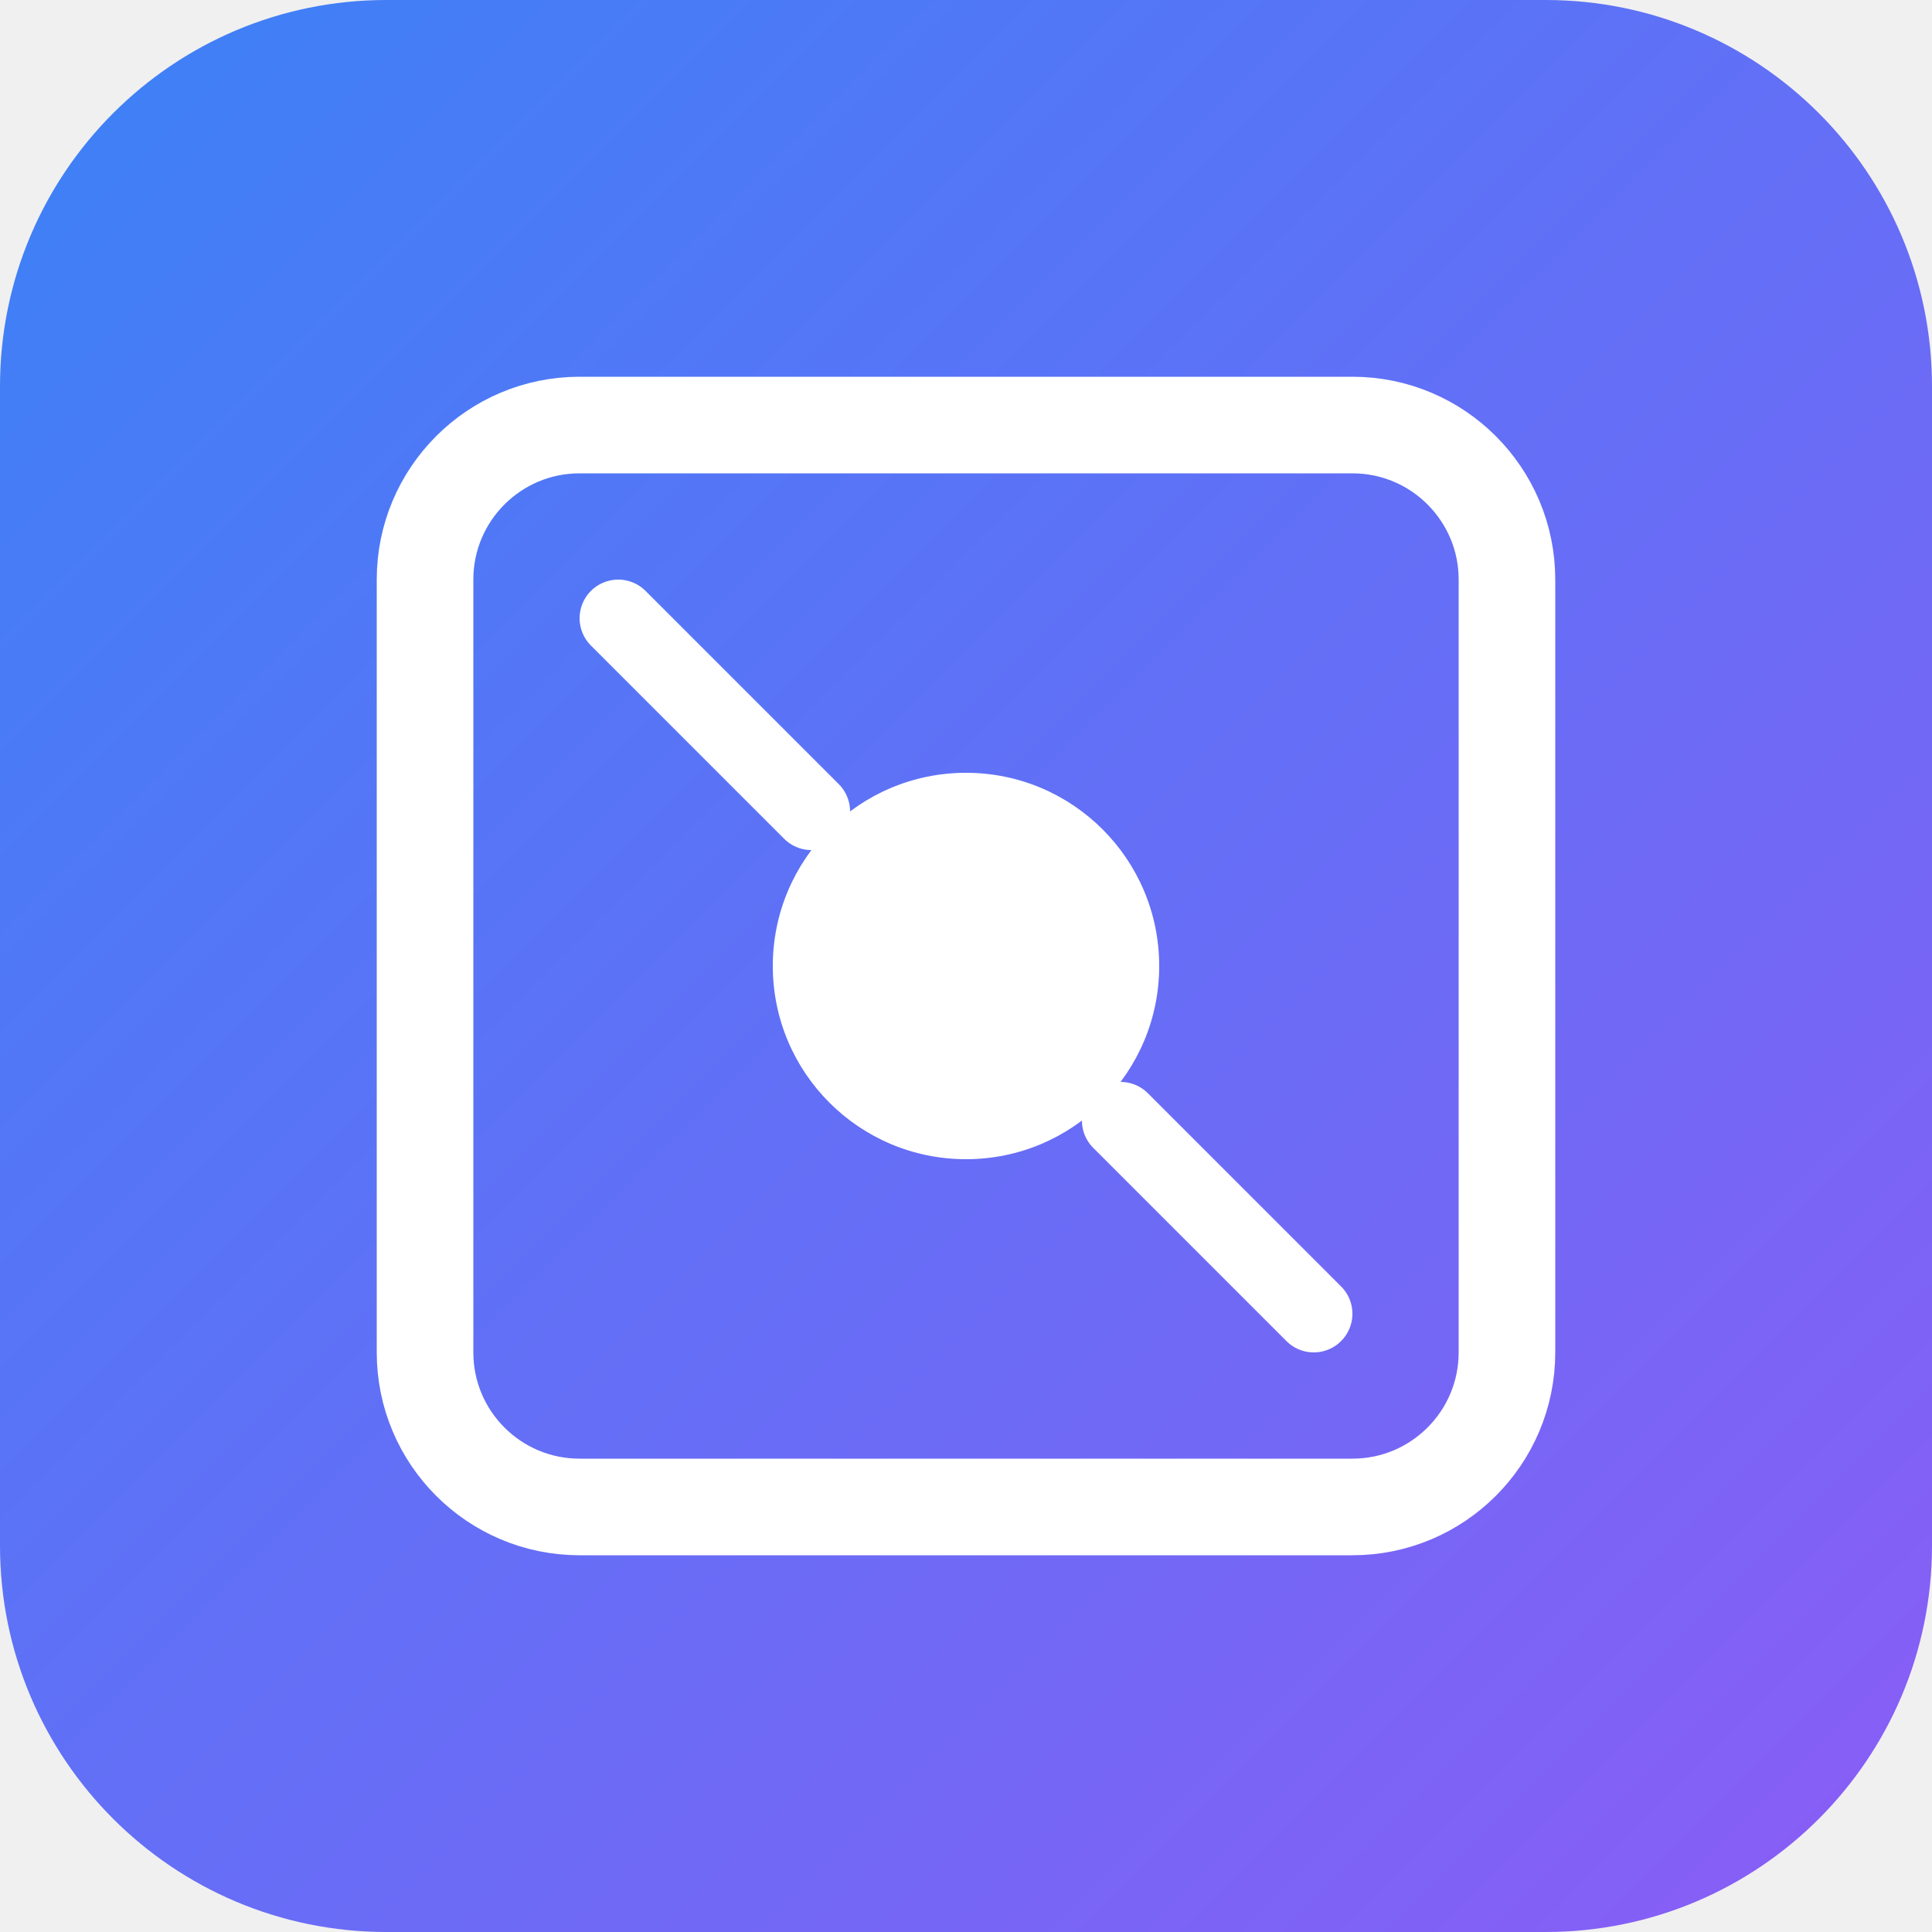
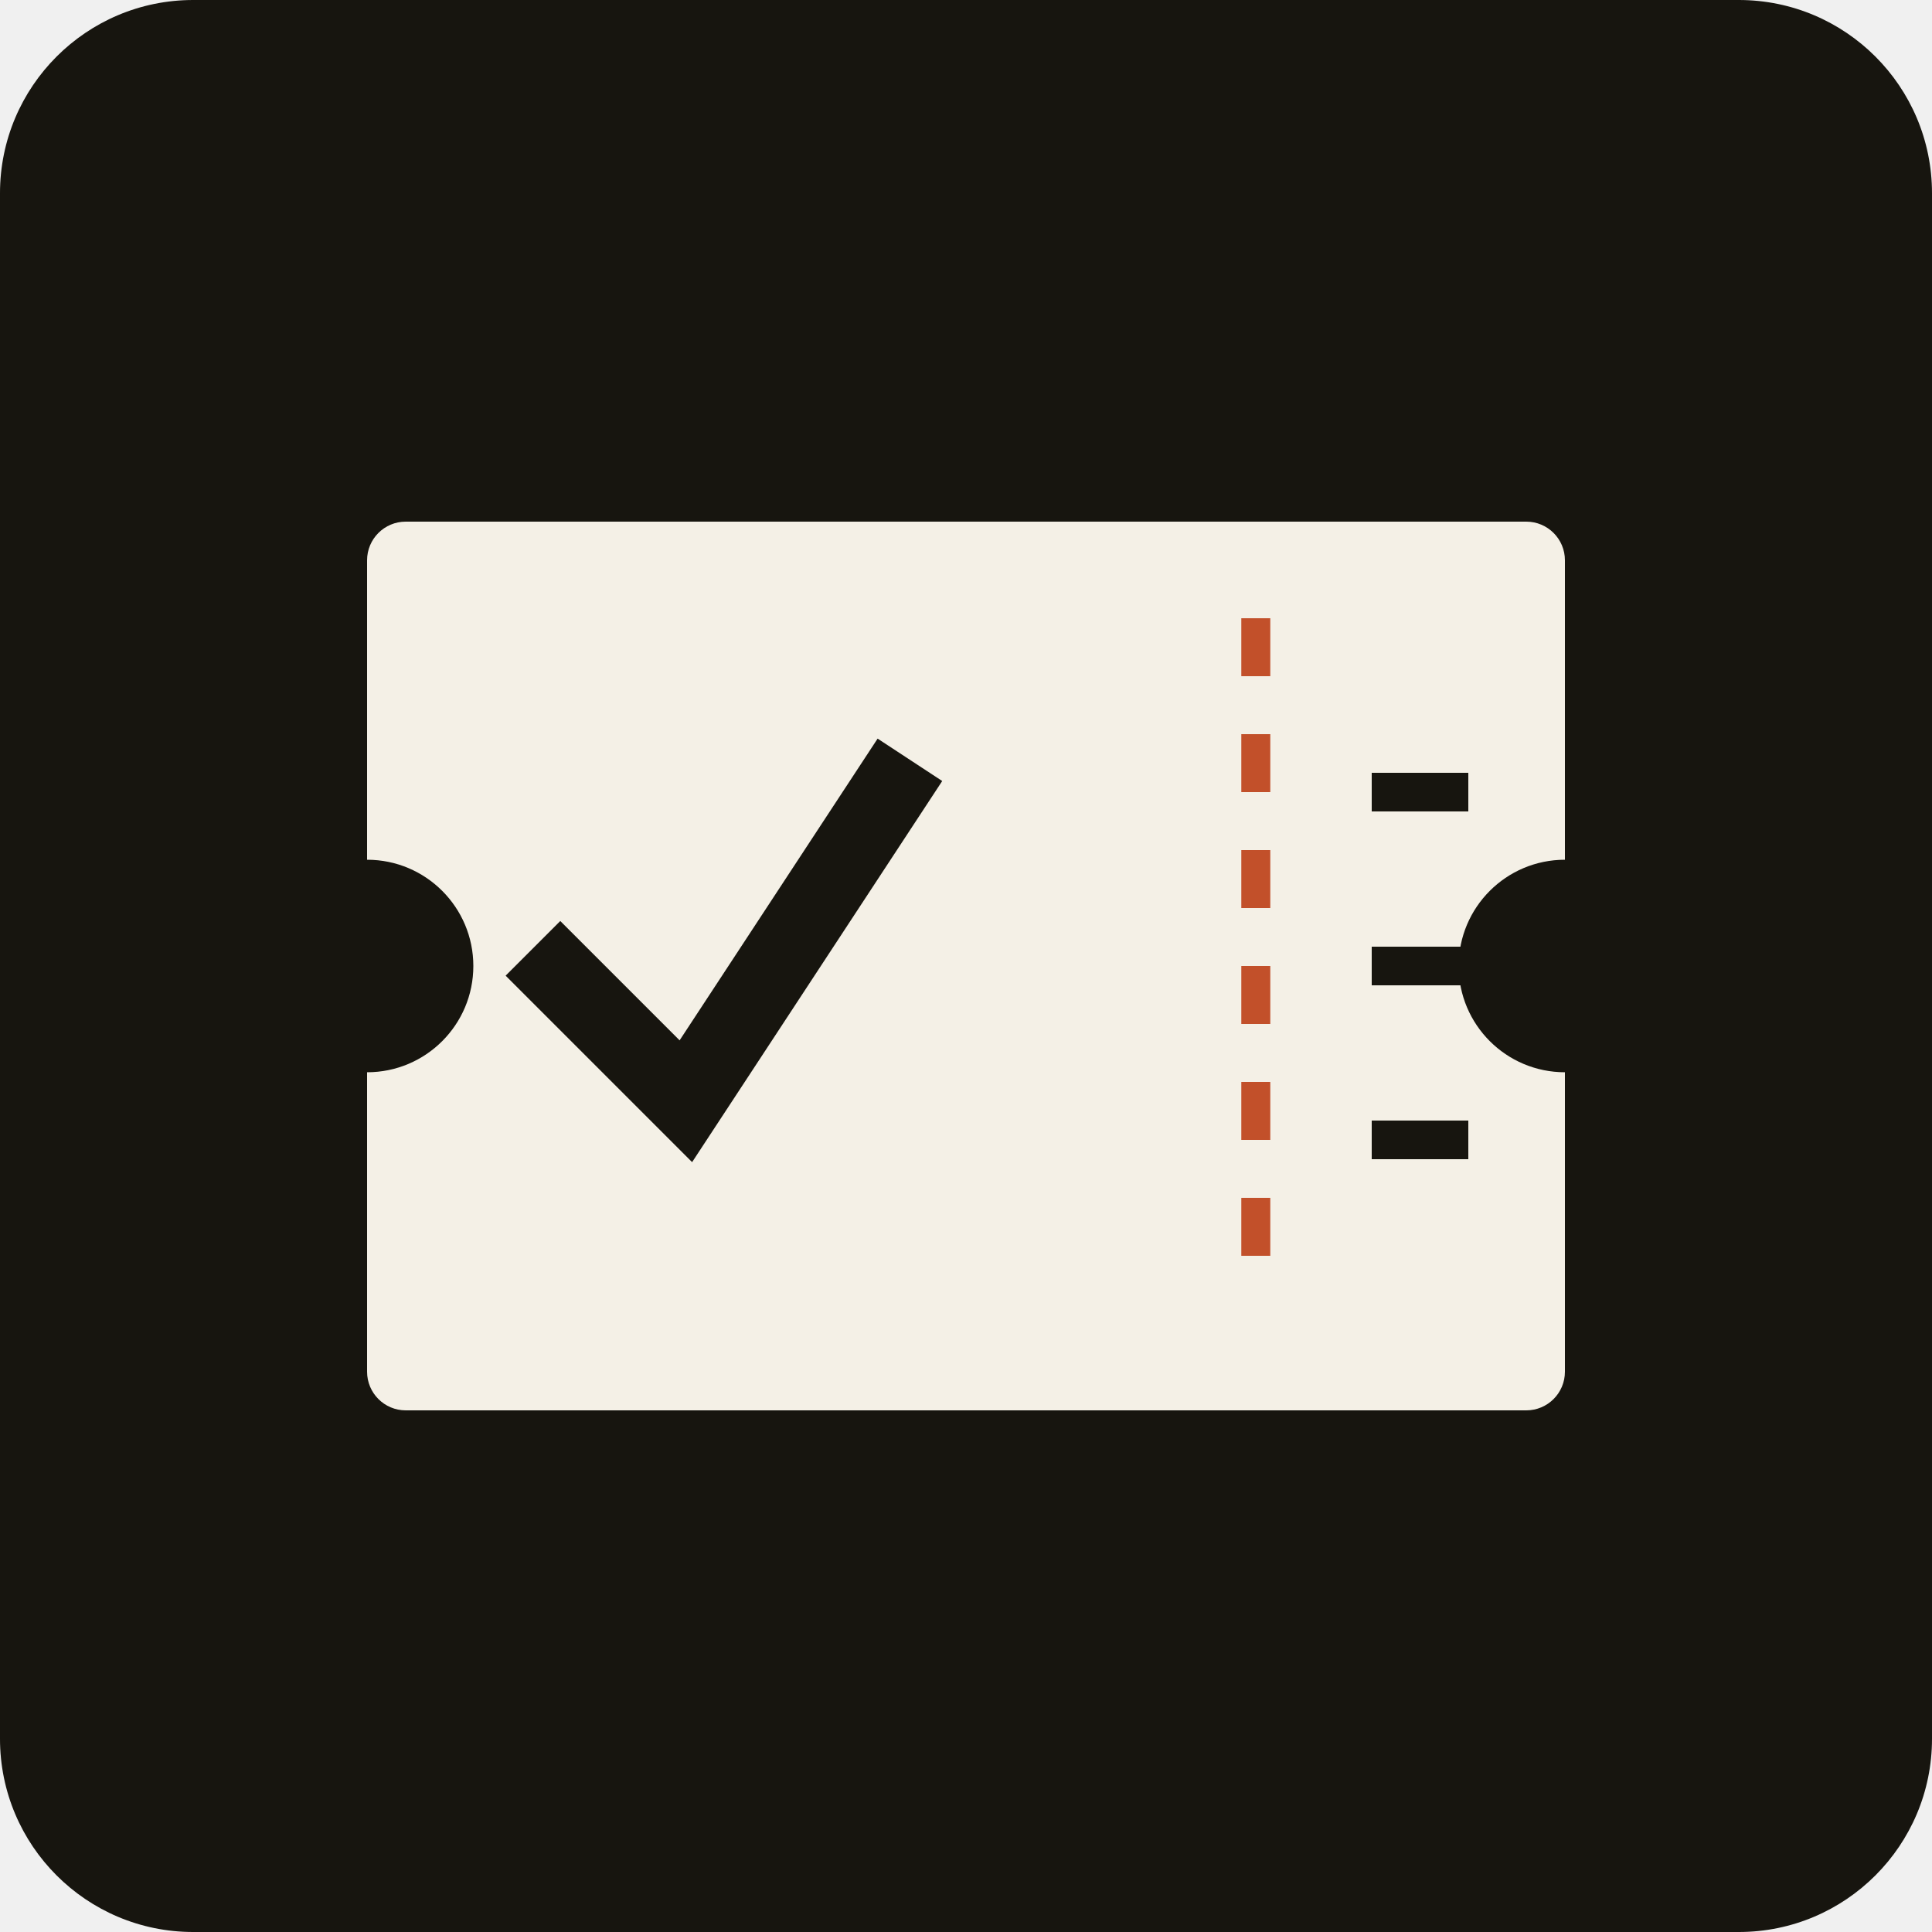
<svg xmlns="http://www.w3.org/2000/svg" viewBox="0 0 100 100">
-   <defs>
-     <linearGradient id="g" x1="0%" y1="0%" x2="100%" y2="100%">
-       <stop offset="0%" stop-color="#3b82f6" />
-       <stop offset="100%" stop-color="#8b5cf6" />
-     </linearGradient>
-   </defs>
-   <rect width="100" height="100" rx="20" fill="url(#g)" />
-   <rect x="22" y="22" width="56" height="56" rx="8" fill="none" stroke="white" stroke-width="5" />
-   <circle cx="50" cy="50" r="10" fill="white" />
-   <line x1="32" y1="32" x2="42" y2="42" stroke="white" stroke-width="4" stroke-linecap="round" />
-   <line x1="68" y1="68" x2="58" y2="58" stroke="white" stroke-width="4" stroke-linecap="round" />
+   <rect width="100" height="100" rx="10" fill="#17150f" />
+   <rect x="19" y="27" width="62" height="46" rx="2" fill="#f4f0e6" />
+   <circle cx="19" cy="50" r="5.5" fill="#17150f" />
+   <circle cx="81" cy="50" r="5.5" fill="#17150f" />
+   <line x1="65" y1="32" x2="65" y2="68" stroke="#c2502a" stroke-width="1.5" stroke-dasharray="3 3" />
+   <path d="M29 50.5l6.5 6.5L46 41" fill="none" stroke="#17150f" stroke-width="4" stroke-linecap="square" stroke-linejoin="miter" />
+   <line x1="71" y1="41" x2="76" y2="41" stroke="#17150f" stroke-width="2" />
+   <line x1="71" y1="50" x2="76" y2="50" stroke="#17150f" stroke-width="2" />
+   <line x1="71" y1="59" x2="76" y2="59" stroke="#17150f" stroke-width="2" />
</svg>
